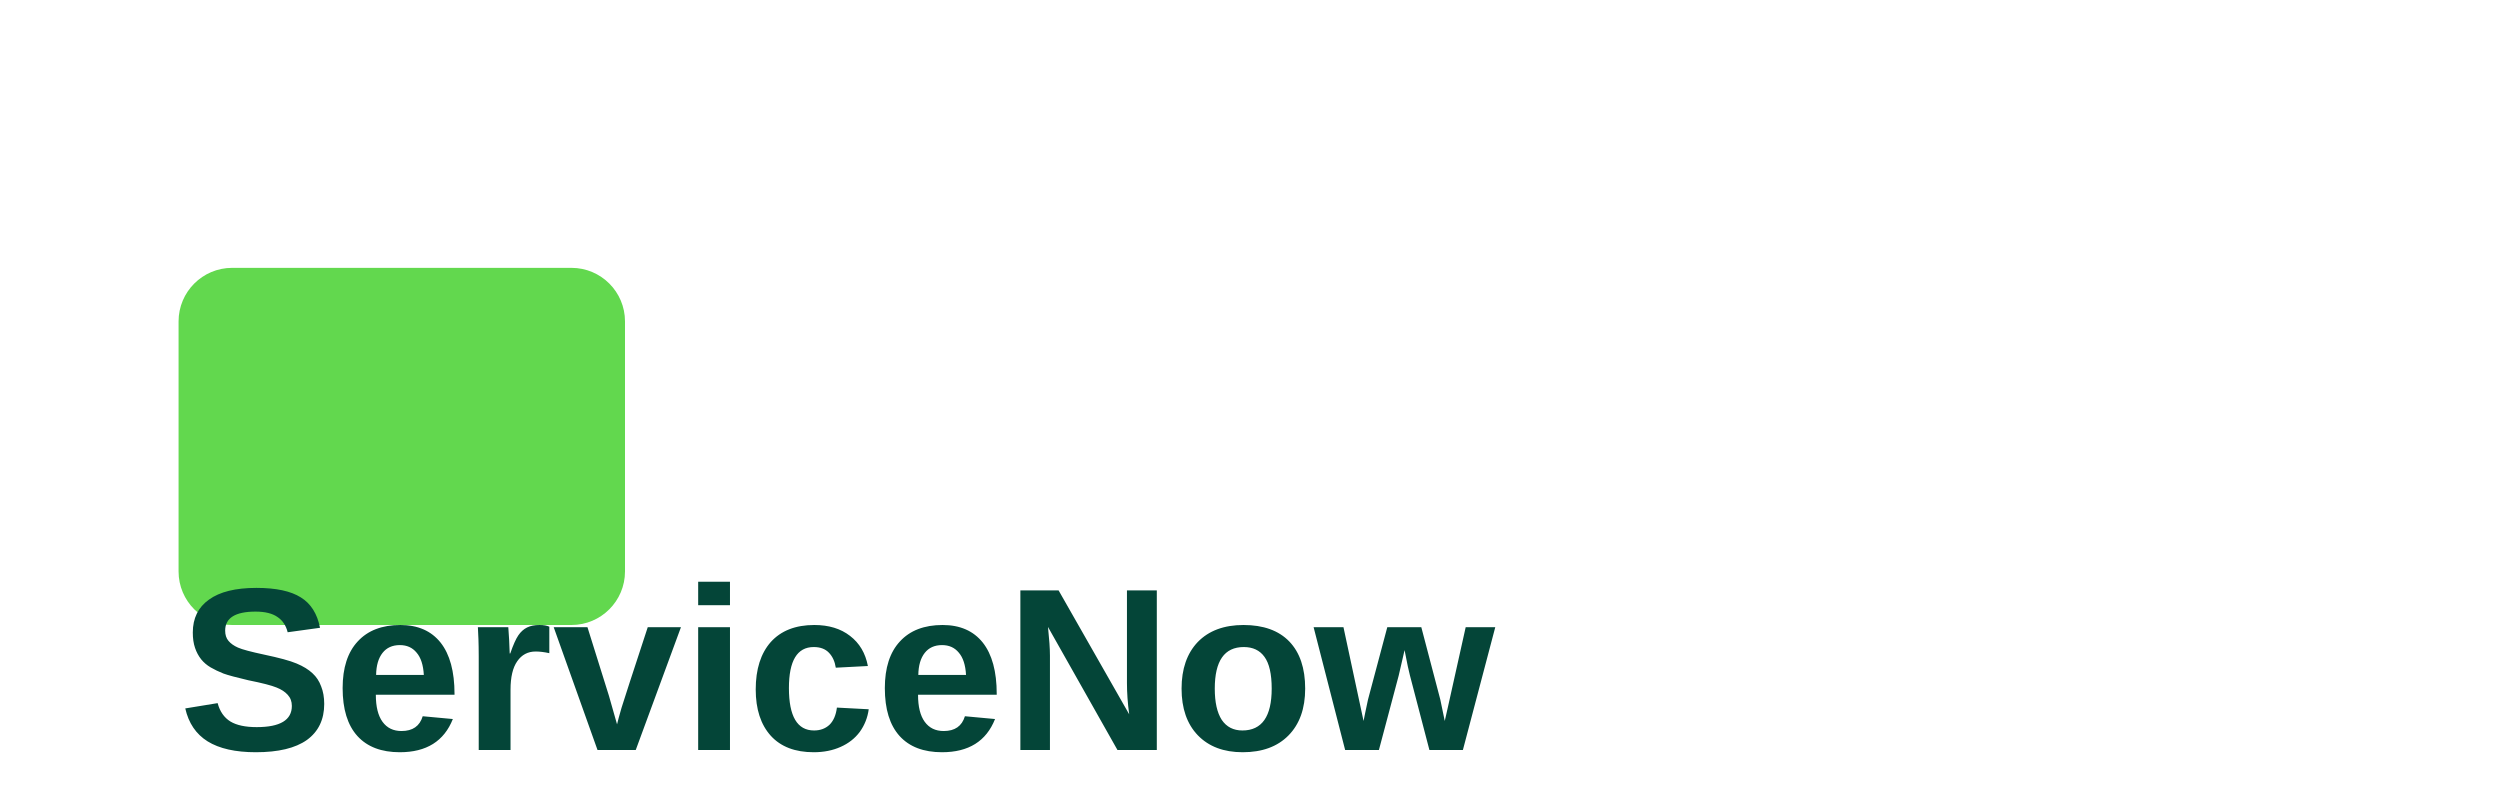
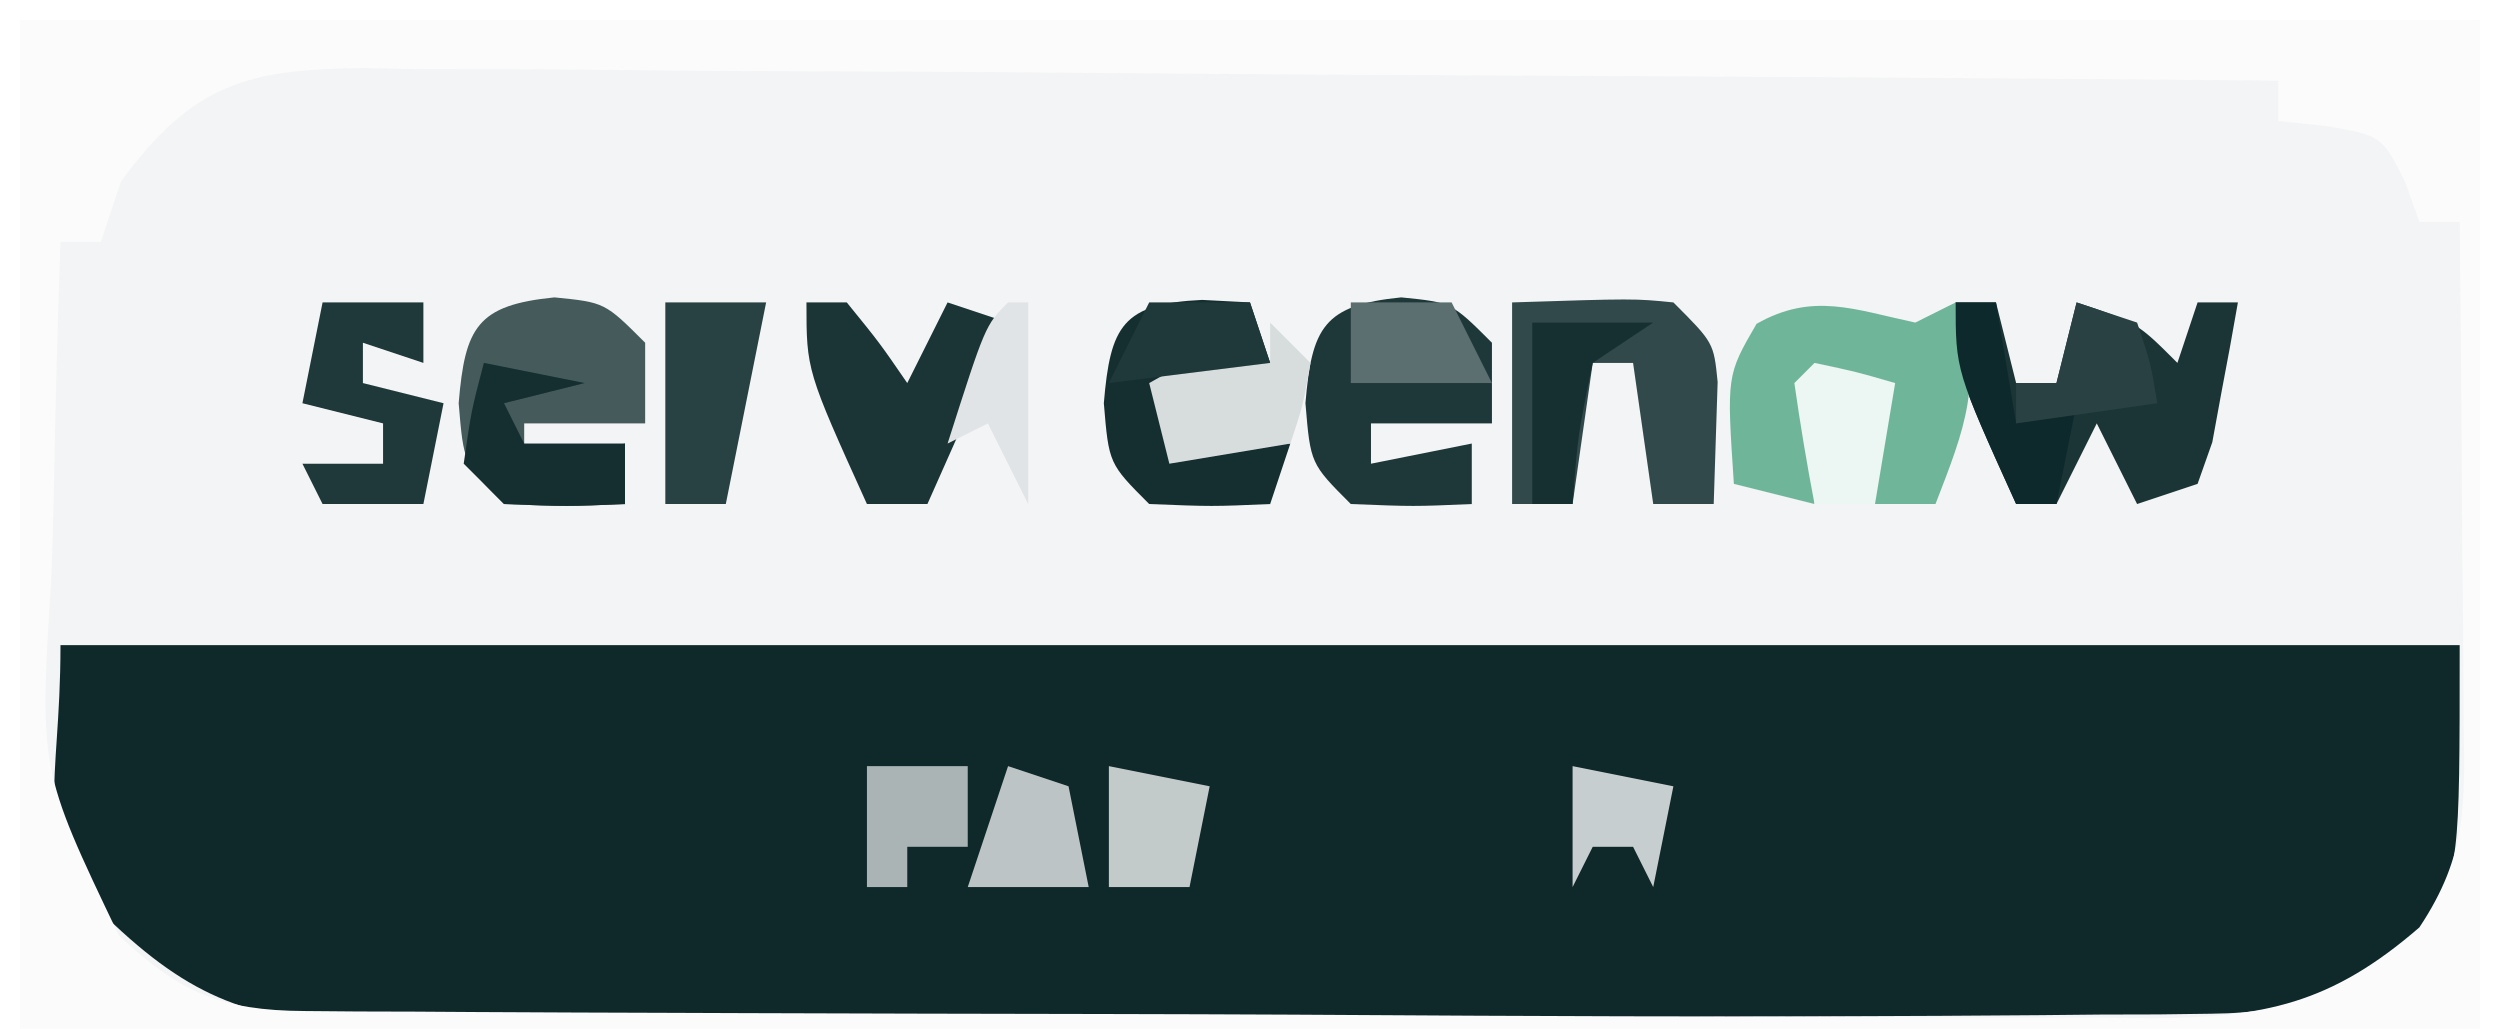
- <svg xmlns="http://www.w3.org/2000/svg" viewBox="0 0 140 45" fill="none">
-   <rect x="10" y="15" width="25" height="20" rx="3" fill="#62D84E" />
-   <text x="10" y="42" font-family="Arial, sans-serif" font-size="13" font-weight="600" fill="#044538">ServiceNow</text>
+ <svg xmlns="http://www.w3.org/2000/svg" version="1.1" width="124" height="51">
+   <path d="M0 0 C40.26 0 80.52 0 122 0 C122 16.5 122 33 122 50 C81.74 50 41.48 50 0 50 C0 33.5 0 17 0 0 Z " fill="#F3F4F5" transform="translate(1,1)" />
+   <path d="M0 0 C39.27 0 78.54 0 119 0 C119 11 119 11 117.25 14.062 C113.825 17.012 111.184 18.245 106.656 18.281 C105.794 18.292 104.932 18.304 104.044 18.315 C103.106 18.318 102.168 18.32 101.202 18.322 C99.711 18.337 99.711 18.337 98.19 18.352 C94.901 18.382 91.613 18.395 88.324 18.406 C86.037 18.418 83.751 18.429 81.464 18.441 C76.668 18.462 71.872 18.473 67.076 18.48 C60.936 18.491 54.796 18.539 48.656 18.596 C43.932 18.634 39.208 18.644 34.483 18.647 C32.22 18.653 29.956 18.669 27.693 18.696 C24.523 18.73 21.356 18.726 18.186 18.713 C17.255 18.731 16.323 18.75 15.363 18.769 C9.538 18.694 6.485 17.551 2.271 13.483 C-1.536 9.041 0 7.38 0 0 Z " fill="#0F282A" transform="translate(3,32)" />
+   <path d="M0 0 C40.26 0 80.52 0 122 0 C122 16.5 122 33 122 50 C81.74 50 41.48 50 0 50 C0 33.5 0 17 0 0 Z M5 8 C4.67 8.99 4.34 9.98 4 11 C3.34 11 2.68 11 2 11 C1.851 15.144 1.742 19.287 1.67 23.433 C1.64 24.84 1.6 26.248 1.547 27.655 C0.941 37.135 0.941 37.135 4.898 45.402 C7.912 48.237 9.989 49.124 14.11 49.147 C14.971 49.154 15.832 49.161 16.719 49.169 C18.138 49.173 18.138 49.173 19.587 49.177 C21.08 49.187 21.08 49.187 22.603 49.197 C25.907 49.217 29.211 49.228 32.516 49.238 C33.643 49.242 34.77 49.246 35.931 49.251 C41.896 49.272 47.862 49.286 53.828 49.295 C59.993 49.306 66.157 49.341 72.322 49.38 C77.059 49.406 81.797 49.415 86.534 49.418 C88.806 49.423 91.079 49.435 93.352 49.453 C96.533 49.478 99.714 49.477 102.896 49.47 C103.834 49.483 104.772 49.496 105.739 49.509 C111.319 49.464 114.614 48.796 119 45 C121.396 41.406 121.258 38.851 121.195 34.707 C121.192 34.001 121.19 33.295 121.187 32.568 C121.176 30.316 121.15 28.064 121.125 25.812 C121.115 24.285 121.106 22.757 121.098 21.229 C121.076 17.486 121.041 13.743 121 10 C120.34 10 119.68 10 119 10 C118.773 9.361 118.546 8.721 118.312 8.062 C117.147 5.728 117.147 5.728 114.375 5.25 C113.199 5.126 113.199 5.126 112 5 C112 4.34 112 3.68 112 3 C98.787 2.884 85.575 2.795 72.362 2.741 C66.226 2.715 60.091 2.679 53.956 2.623 C48.036 2.569 42.117 2.539 36.197 2.526 C33.937 2.516 31.678 2.498 29.419 2.471 C26.256 2.435 23.094 2.43 19.931 2.432 C18.527 2.405 18.527 2.405 17.095 2.378 C11.348 2.424 8.59 3.097 5 8 Z " fill="#FBFBFB" transform="translate(1,1)" />
+   <path d="M0 0 C0.66 0 1.32 0 2 0 C2.33 1.32 2.66 2.64 3 4 C3.66 4 4.32 4 5 4 C5.33 2.68 5.66 1.36 6 0 C9 1 9 1 11 3 C11.33 2.01 11.66 1.02 12 0 C12.66 0 13.32 0 14 0 C13.746 1.482 13.471 2.961 13.188 4.438 C13.037 5.261 12.886 6.085 12.73 6.934 C12.369 7.956 12.369 7.956 12 9 C11.01 9.33 10.02 9.66 9 10 C8.34 8.68 7.68 7.36 7 6 C6.34 7.32 5.68 8.64 5 10 C4.34 10 3.68 10 3 10 C0 3.375 0 3.375 0 0 Z " fill="#1B3436" transform="translate(97,15)" />
+   <path d="M0 0 C2.5 0.25 2.5 0.25 4.5 2.25 C4.5 3.57 4.5 4.89 4.5 6.25 C2.52 6.25 0.54 6.25 -1.5 6.25 C-1.5 6.91 -1.5 7.57 -1.5 8.25 C0.15 7.92 1.8 7.59 3.5 7.25 C3.5 8.24 3.5 9.23 3.5 10.25 C0.625 10.375 0.625 10.375 -2.5 10.25 C-4.5 8.25 -4.5 8.25 -4.75 5.25 C-4.436 1.483 -3.837 0.384 0 0 Z " fill="#1E3739" transform="translate(69.5,14.75)" />
+   <path d="M0 0 C0.66 -0.33 1.32 -0.66 2 -1 C3.467 2.815 2.433 5.29 1 9 C0.01 9 -0.98 9 -2 9 C-2 7.02 -2 5.04 -2 3 C-2.99 3 -3.98 3 -5 3 C-5 4.98 -5 6.96 -5 9 C-6.32 8.67 -7.64 8.34 -9 8 C-9.359 2.618 -9.359 2.618 -7.875 0.062 C-5.089 -1.516 -3.045 -0.648 0 0 Z " fill="#6FB59A" transform="translate(95,16)" />
+   <path d="M0 0 C2.5 0.25 2.5 0.25 4.5 2.25 C4.5 3.57 4.5 4.89 4.5 6.25 C2.52 6.25 0.54 6.25 -1.5 6.25 C-1.5 6.91 -1.5 7.57 -1.5 8.25 C0.15 7.92 1.8 7.59 3.5 7.25 C3.5 8.24 3.5 9.23 3.5 10.25 C0.625 10.375 0.625 10.375 -2.5 10.25 C-4.5 8.25 -4.5 8.25 -4.75 5.25 C-4.436 1.483 -3.837 0.384 0 0 Z " fill="#455A5B" transform="translate(27.5,14.75)" />
+   <path d="M0 0 C6.055 -0.195 6.055 -0.195 8 0 C10 2 10 2 10.195 3.945 C10.13 5.964 10.065 7.982 10 10 C9.01 10 8.02 10 7 10 C6.67 7.69 6.34 5.38 6 3 C5.34 3 4.68 3 4 3 C3.67 5.31 3.34 7.62 3 10 C2.01 10 1.02 10 0 10 C0 6.7 0 3.4 0 0 Z " fill="#32494B" transform="translate(75,15)" />
+   <path d="M0 0 C1.65 0 3.3 0 5 0 C5 0.99 5 1.98 5 3 C4.01 2.67 3.02 2.34 2 2 C2 2.66 2 3.32 2 4 C3.32 4.33 4.64 4.66 6 5 C5.67 6.65 5.34 8.3 5 10 C3.35 10 1.7 10 0 10 C-0.33 9.34 -0.66 8.68 -1 8 C0.32 8 1.64 8 3 8 C3 7.34 3 6.68 3 6 C1.68 5.67 0.36 5.34 -1 5 C-0.67 3.35 -0.34 1.7 0 0 Z " fill="#1F3839" transform="translate(16,15)" />
+   <path d="M0 0 C0.784 0.041 1.567 0.083 2.375 0.125 C2.705 1.115 3.035 2.105 3.375 3.125 C1.725 3.455 0.075 3.785 -1.625 4.125 C-1.625 5.115 -1.625 6.105 -1.625 7.125 C0.355 7.125 2.335 7.125 4.375 7.125 C4.045 8.115 3.715 9.105 3.375 10.125 C0.5 10.25 0.5 10.25 -2.625 10.125 C-4.625 8.125 -4.625 8.125 -4.875 5.125 C-4.554 1.275 -3.941 0.188 0 0 Z " fill="#152E30" transform="translate(59.625,14.875)" />
+   <path d="M0 0 C0.66 0 1.32 0 2 0 C3.625 2 3.625 2 5 4 C5.66 2.68 6.32 1.36 7 0 C7.99 0.33 8.98 0.66 10 1 C8.68 3.97 7.36 6.94 6 10 C5.01 10 4.02 10 3 10 C0 3.375 0 3.375 0 0 Z " fill="#1B3436" transform="translate(40,15)" />
+   <path d="M0 0 C0.66 0.66 1.32 1.32 2 2 C1.625 4.125 1.625 4.125 1 6 C-0.98 6.33 -2.96 6.66 -5 7 C-5.33 5.68 -5.66 4.36 -6 3 C-4.125 1.938 -4.125 1.938 -2 1 C-1.34 1.33 -0.68 1.66 0 2 C0 1.34 0 0.68 0 0 Z " fill="#D7DCDC" transform="translate(63,16)" />
+   <path d="M0 0 C1.65 0 3.3 0 5 0 C4.34 3.3 3.68 6.6 3 10 C2.01 10 1.02 10 0 10 C0 6.7 0 3.4 0 0 Z " fill="#284142" transform="translate(33,15)" />
+   <path d="M0 0 C2.062 0.438 2.062 0.438 4 1 C3.67 2.98 3.34 4.96 3 7 C2.01 7 1.02 7 0 7 C-0.381 5.009 -0.713 3.007 -1 1 C-0.67 0.67 -0.34 0.34 0 0 Z " fill="#ECF6F2" transform="translate(90,18)" />
+   <path d="M0 0 C1.65 0.33 3.3 0.66 5 1 C3.68 1.33 2.36 1.66 1 2 C1.33 2.66 1.66 3.32 2 4 C3.65 4 5.3 4 7 4 C7 4.99 7 5.98 7 7 C4.125 7.125 4.125 7.125 1 7 C0.34 6.34 -0.32 5.68 -1 5 C-0.625 2.375 -0.625 2.375 0 0 Z " fill="#152E30" transform="translate(24,18)" />
+   <path d="M0 0 C0.66 0 1.32 0 2 0 C2.33 1.98 2.66 3.96 3 6 C3.99 5.67 4.98 5.34 6 5 C5.67 6.65 5.34 8.3 5 10 C4.34 10 3.68 10 3 10 C0 3.375 0 3.375 0 0 Z " fill="#0E292B" transform="translate(97,15)" />
+   <path d="M0 0 C0.99 0.33 1.98 0.66 3 1 C3.688 3.062 3.688 3.062 4 5 C1.69 5.33 -0.62 5.66 -3 6 C-3 5.34 -3 4.68 -3 4 C-2.34 4 -1.68 4 -1 4 C-0.67 2.68 -0.34 1.36 0 0 Z " fill="#2A4143" transform="translate(103,15)" />
+   <path d="M0 0 C1.65 0 3.3 0 5 0 C5 1.32 5 2.64 5 4 C4.01 4 3.02 4 2 4 C2 4.66 2 5.32 2 6 C1.34 6 0.68 6 0 6 C0 4.02 0 2.04 0 0 Z " fill="#AAB4B5" transform="translate(43,38)" />
+   <path d="M0 0 C2.475 0.495 2.475 0.495 5 1 C4.67 2.65 4.34 4.3 4 6 C2.667 6 1.333 6 0 6 C0 4.02 0 2.04 0 0 Z " fill="#C3CACA" transform="translate(55,38)" />
+   <path d="M0 0 C1.98 0 3.96 0 6 0 C5.01 0.66 4.02 1.32 3 2 C2.264 5.568 2.264 5.568 2 9 C1.34 9 0.68 9 0 9 C0 6.03 0 3.06 0 0 Z " fill="#163031" transform="translate(76,16)" />
+   <path d="M0 0 C0.99 0.33 1.98 0.66 3 1 C3.33 2.65 3.66 4.3 4 6 C2.02 6 0.04 6 -2 6 C-1.34 4.02 -0.68 2.04 0 0 Z " fill="#BCC4C5" transform="translate(50,38)" />
+   <path d="M0 0 C2.475 0.495 2.475 0.495 5 1 C4.67 2.65 4.34 4.3 4 6 C3.67 5.34 3.34 4.68 3 4 C2.34 4 1.68 4 1 4 C0.67 4.66 0.34 5.32 0 6 C0 4.02 0 2.04 0 0 Z " fill="#C7CECF" transform="translate(78,38)" />
+   <path d="M0 0 C1.65 0 3.3 0 5 0 C5.66 1.32 6.32 2.64 7 4 C4.69 4 2.38 4 0 4 C0 2.667 0 1.333 0 0 Z " fill="#5B6F70" transform="translate(67,15)" />
+   <path d="M0 0 C1.65 0 3.3 0 5 0 C5.33 0.99 5.66 1.98 6 3 C3.36 3.33 0.72 3.66 -2 4 C-1.34 2.68 -0.68 1.36 0 0 Z " fill="#1F3839" transform="translate(57,15)" />
+   <path d="M0 0 C0.33 0 0.66 0 1 0 C1 3.3 1 6.6 1 10 C0.34 8.68 -0.32 7.36 -1 6 C-1.99 6.495 -1.99 6.495 -3 7 C-1.125 1.125 -1.125 1.125 0 0 Z " fill="#E0E4E6" transform="translate(50,15)" />
</svg>
